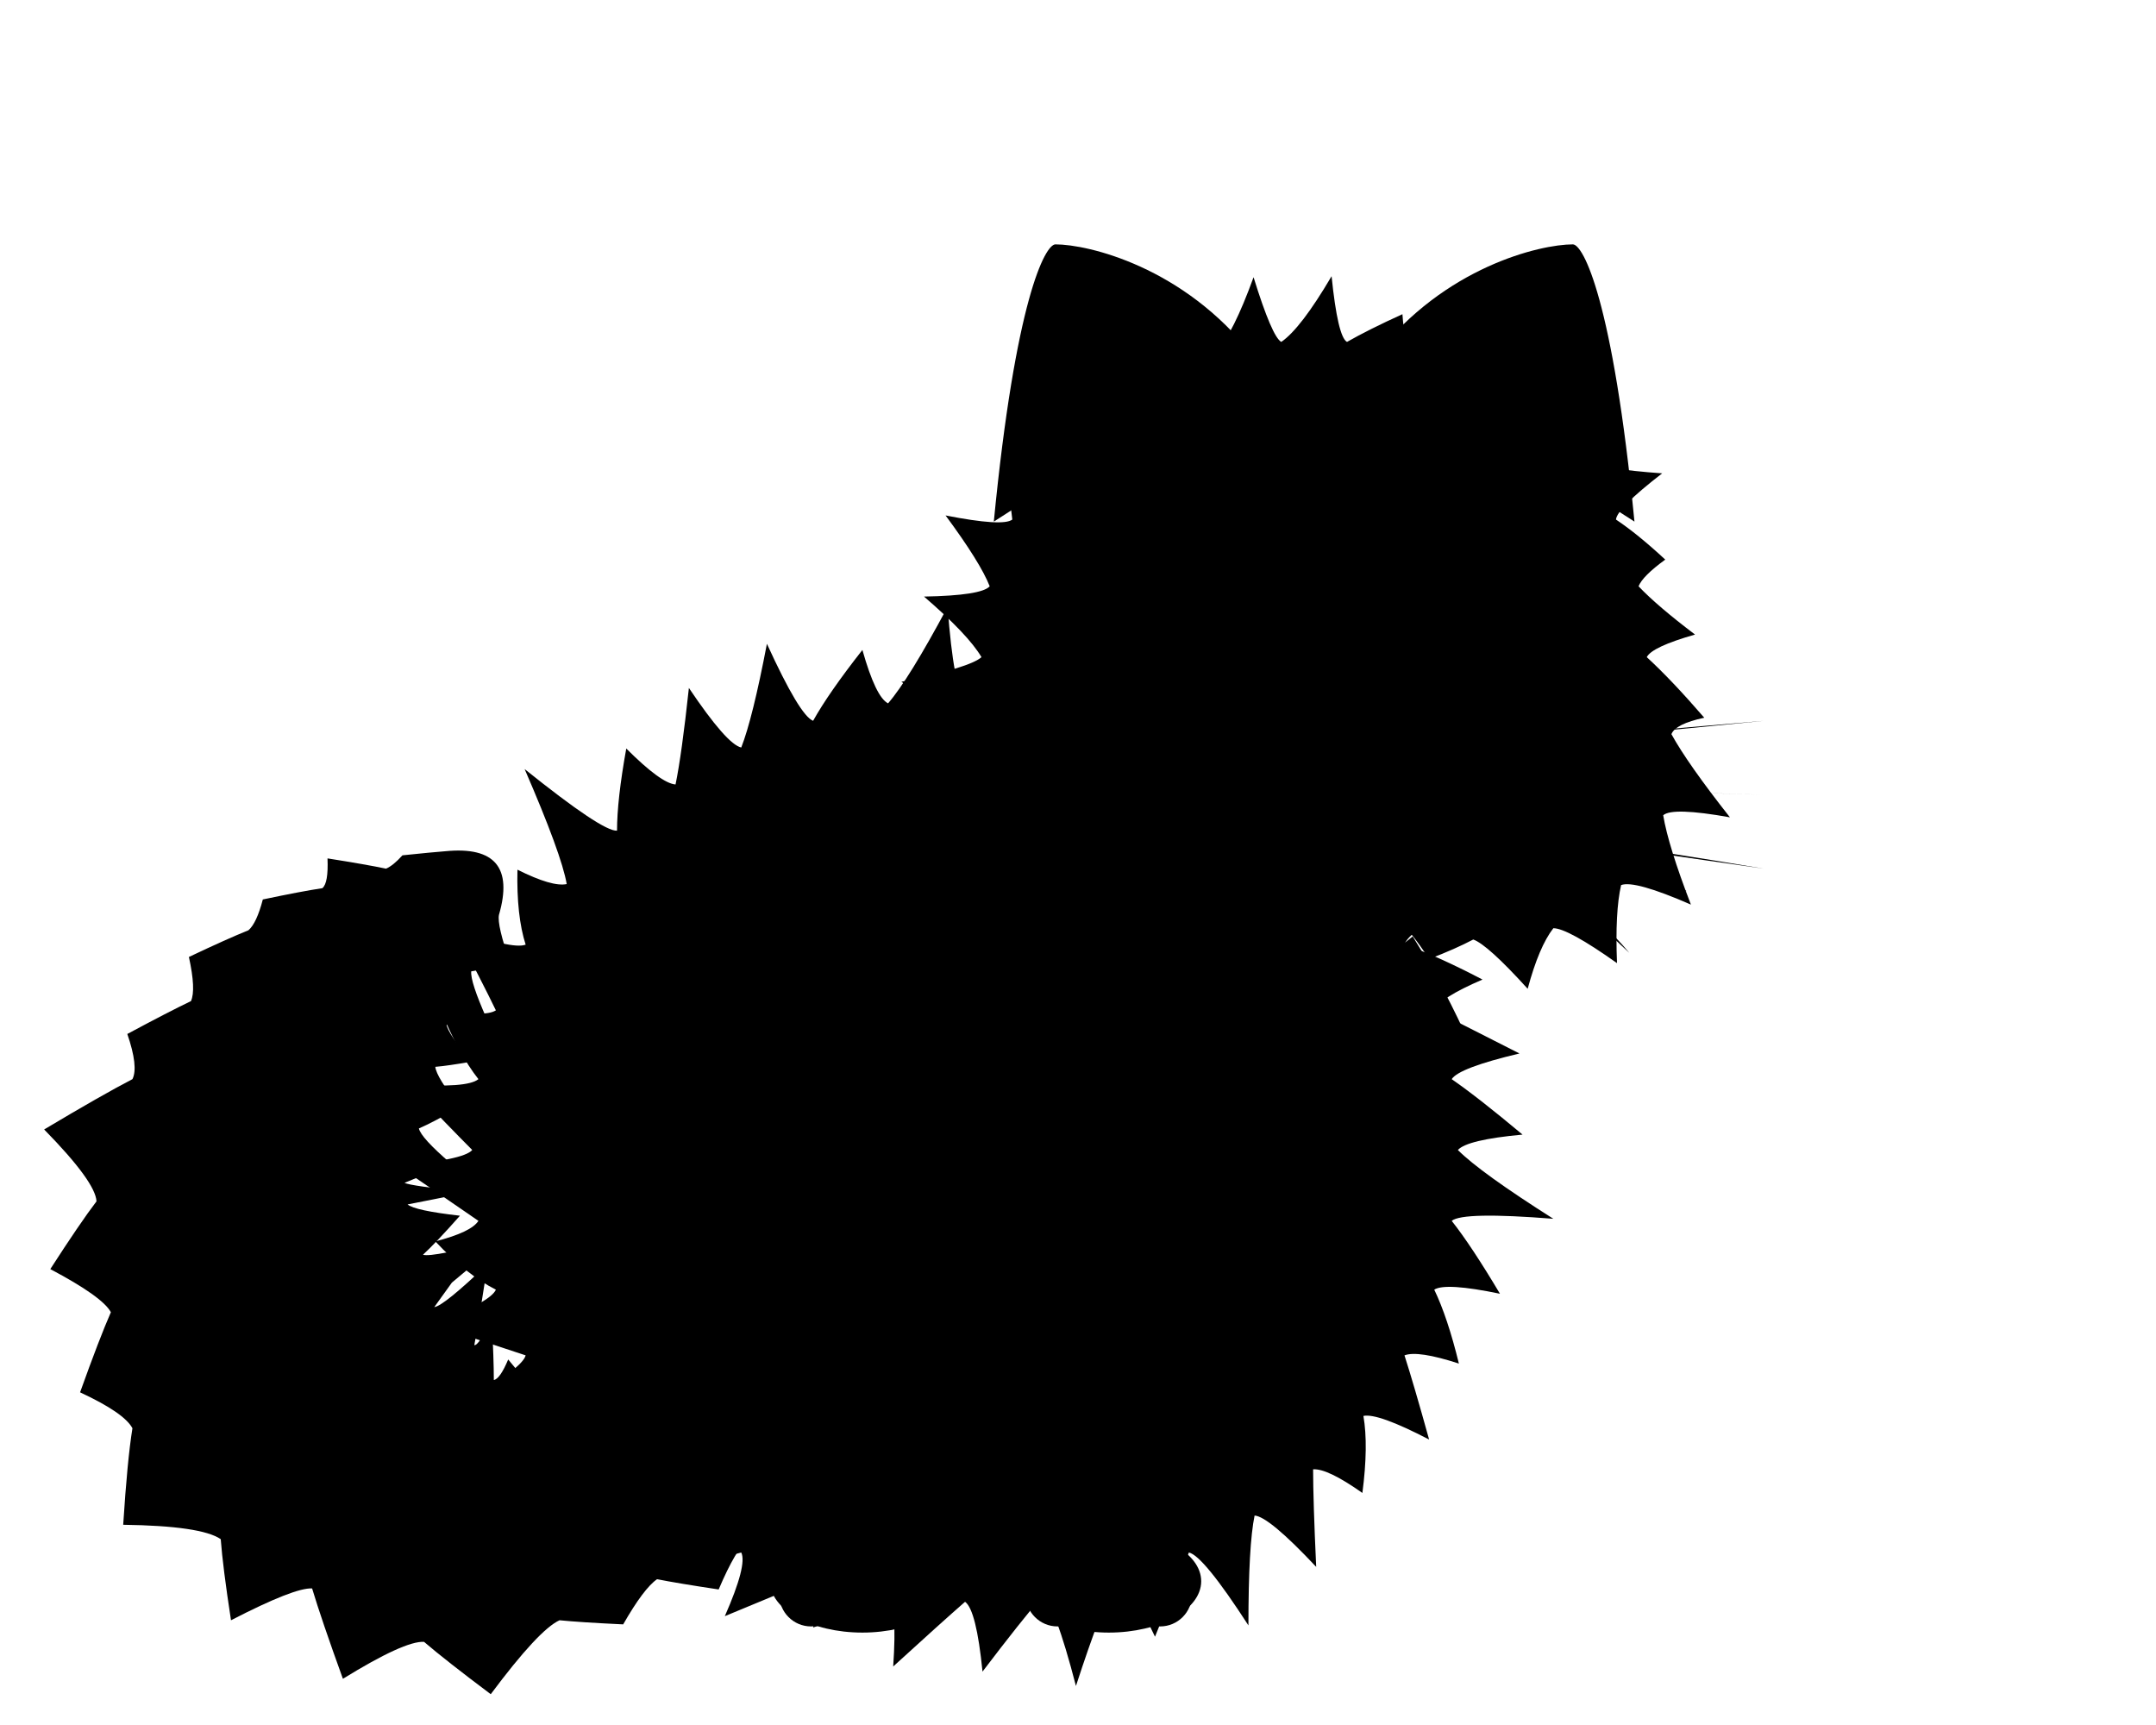
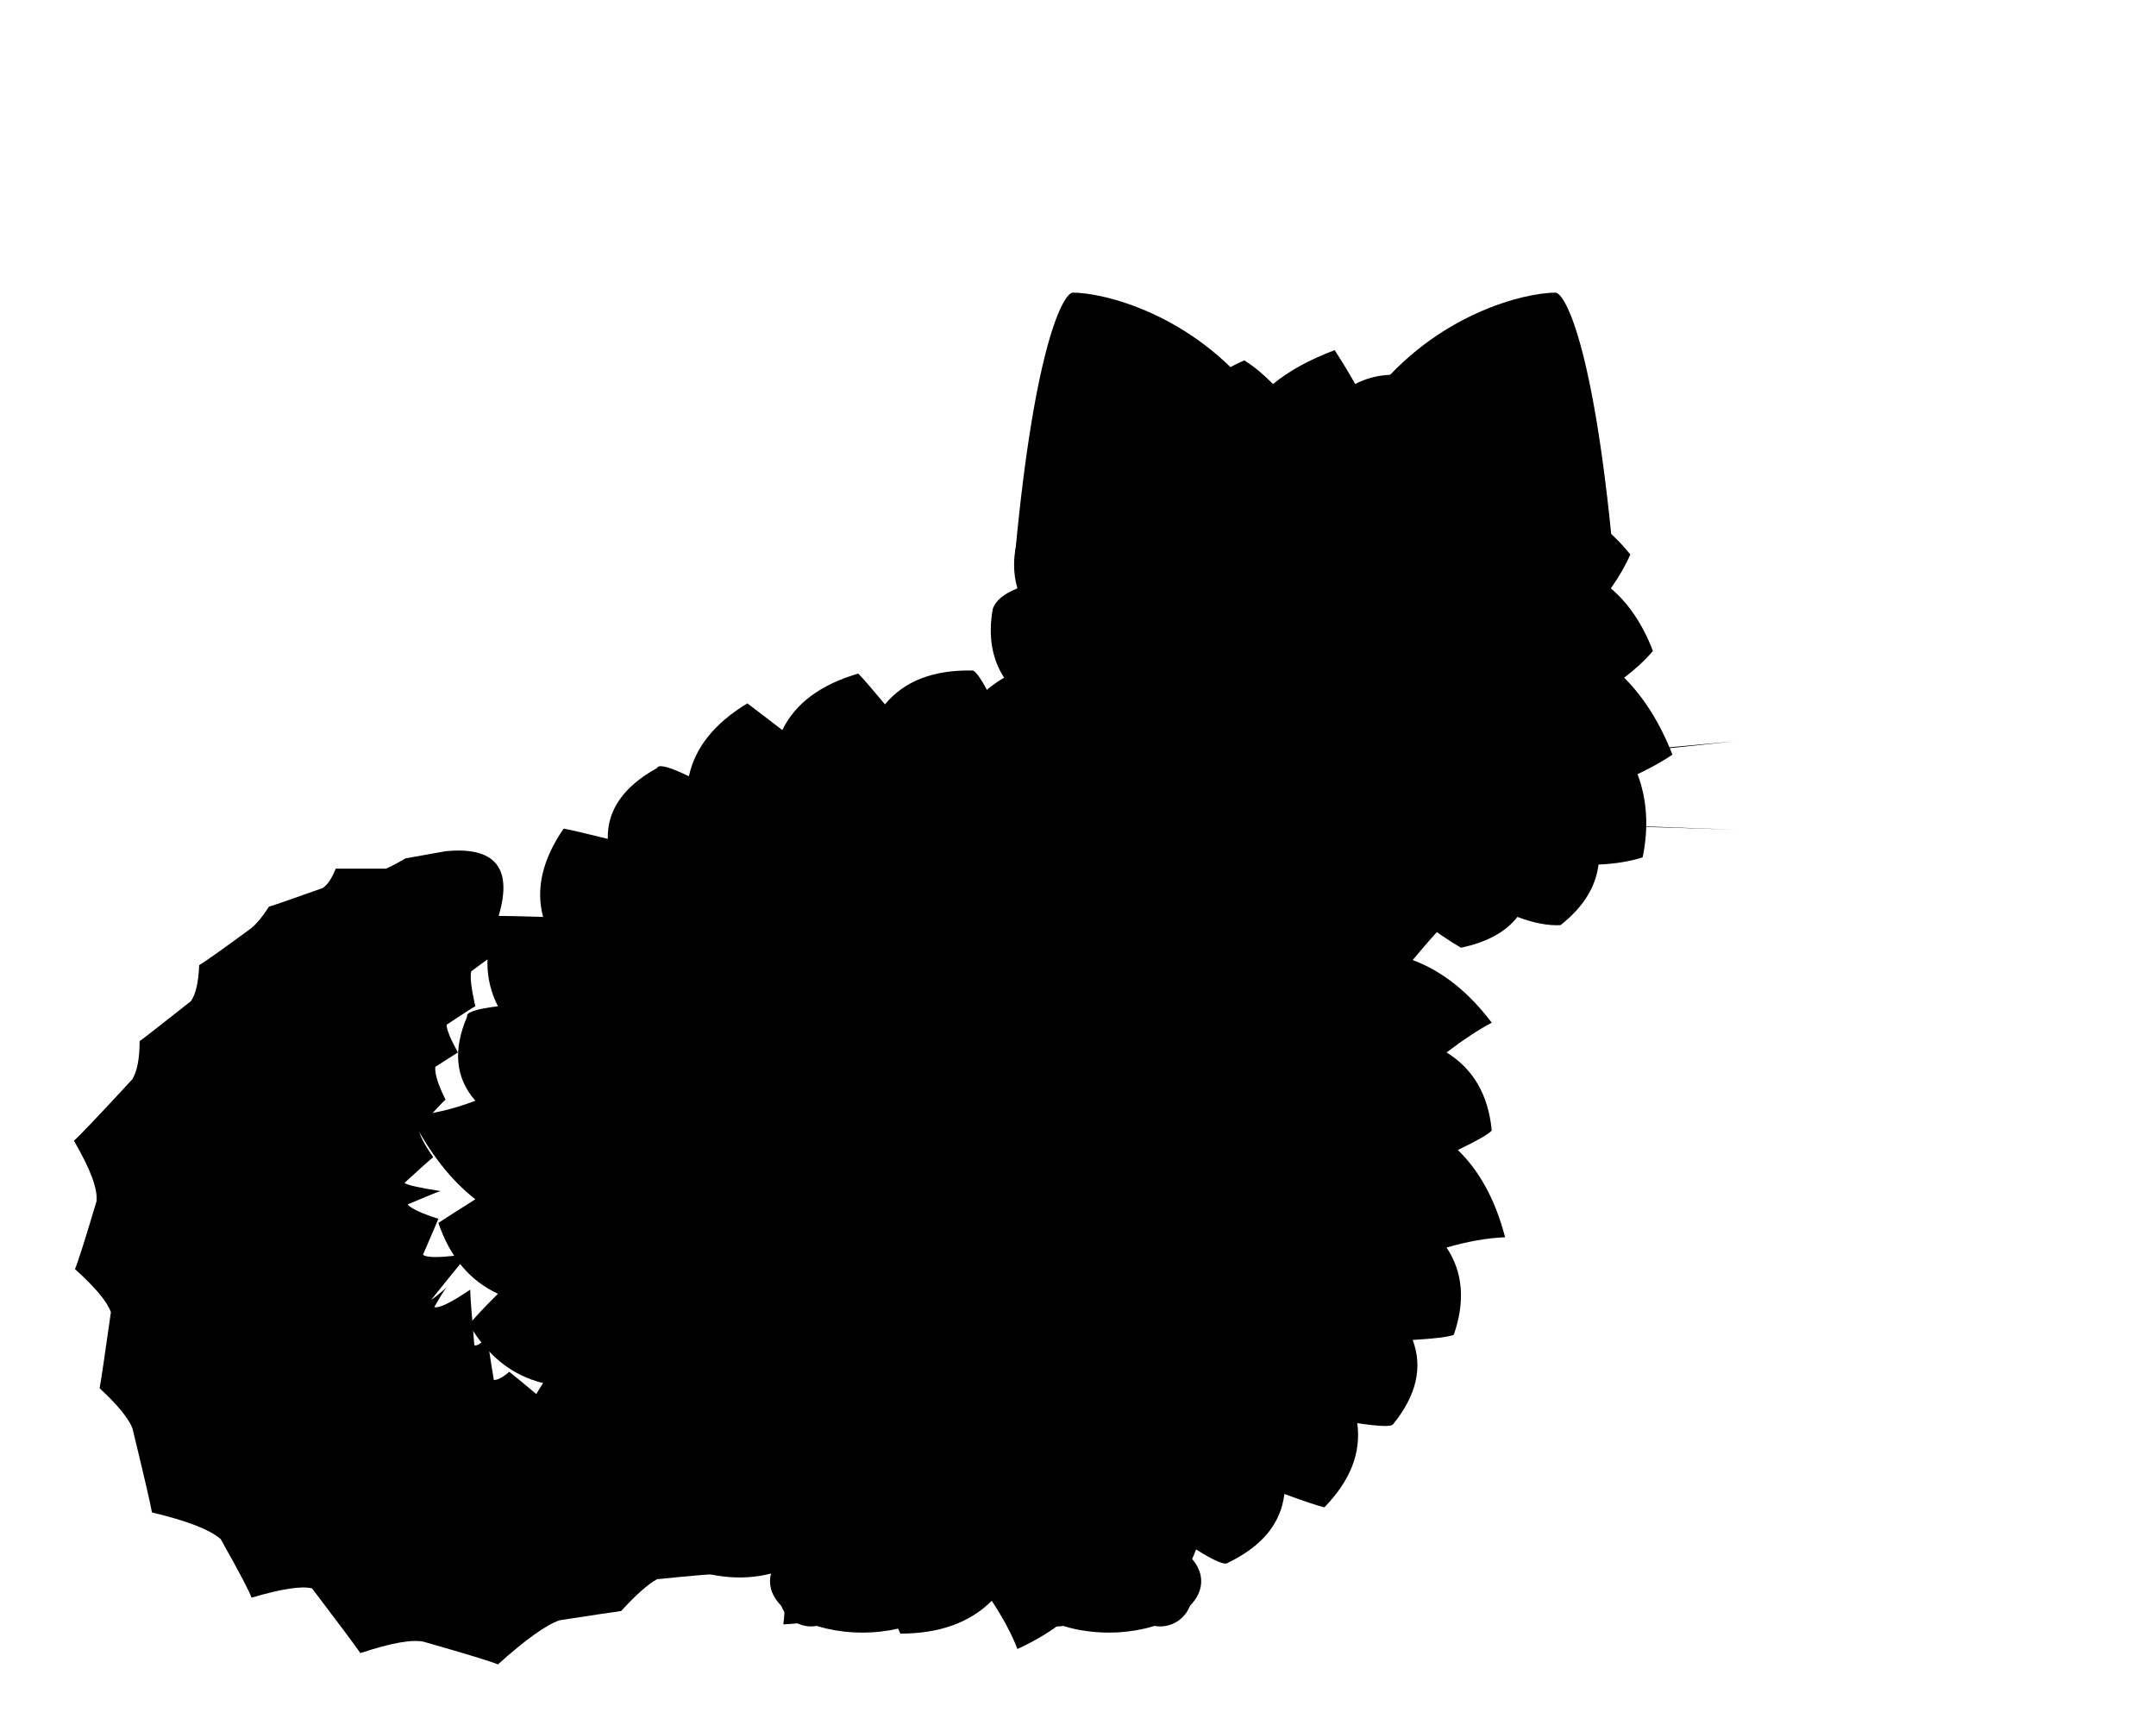
<svg xmlns="http://www.w3.org/2000/svg" class="marcy-wait" viewBox="0 0 210 168">
  <g class="m-tail">
-     <path class="m-fur-tail" d="M71.1,138.1 Q69.1,137.4 64.9,136.0 Q62.8,137.0 61.4,137.0 Q59.4,135.3 55.1,132.0 Q53.6,135.6 52.4,135.9 Q51.4,134.7 49.5,132.4 Q48.7,134.3 48.1,134.4 Q48.1,132.4 47.9,128.5 Q46.6,131.1 46.2,131.0 Q46.7,128.3 47.5,123.1 Q43.2,127.2 42.3,127.3 Q43.1,126.2 44.6,124.1 Q42.3,126.4 42.0,126.6 Q44.5,124.5 49.2,120.6 Q42.1,122.5 41.2,122.2 Q42.5,121.0 44.8,118.4 Q40.4,117.9 39.7,117.3 Q41.8,116.9 45.7,116.1 Q40.0,115.5 39.4,115.2 Q40.9,114.6 43.9,113.3 Q41.0,110.8 40.8,109.9 Q42.2,109.3 44.8,107.8 Q42.5,104.9 42.4,103.9 Q43.6,103.8 45.9,103.4 Q43.6,100.6 43.5,99.8 Q44.8,99.7 47.4,99.2 Q45.8,95.6 45.9,94.6 Q47.2,94.4 49.7,93.8 Q48.4,90.1 48.6,89.1 Q50.6,82.2 43.4,82.9 Q42.1,83.0 39.2,83.3 Q38.3,84.3 37.6,84.6 Q35.7,84.2 31.9,83.6 Q32.0,86.0 31.4,86.5 Q29.4,86.8 25.6,87.6 Q25.0,89.9 24.2,90.6 Q22.2,91.4 18.4,93.2 Q19.1,96.4 18.6,97.5 Q16.5,98.5 12.4,100.7 Q13.5,103.9 12.9,105.1 Q10.0,106.6 4.3,110.0 Q9.3,115.1 9.4,117.0 Q7.8,119.1 4.9,123.6 Q10.0,126.3 10.8,127.8 Q9.7,130.3 7.8,135.6 Q12.1,137.6 12.9,139.1 Q12.4,142.2 12.0,148.5 Q19.6,148.6 21.5,149.9 Q21.7,152.6 22.5,157.8 Q28.7,154.6 30.4,154.7 Q31.3,157.7 33.4,163.5 Q39.4,159.8 41.3,159.9 Q43.4,161.7 47.8,165.0 Q52.5,158.7 54.5,157.8 Q56.5,158.0 60.7,158.2 Q62.7,154.7 64.0,153.8 Q66.0,154.2 70.0,154.8 Q71.7,150.8 72.9,149.9 Z" />
+     <path class="m-fur-tail" d="M71.1,138.1 Q65.8,136.9 65.0,136.6 Q62.8,137.1 61.4,137.0 Q56.3,134.4 55.5,133.9 Q53.6,135.8 52.4,135.9 Q50.0,133.9 49.6,133.6 Q48.7,134.4 48.1,134.4 Q47.5,130.8 47.5,130.2 Q46.5,131.2 46.2,131.0 Q45.8,126.4 45.8,125.6 Q43.0,127.5 42.3,127.3 Q43.2,125.7 43.5,125.4 Q42.2,126.5 42.0,126.6 Q45.1,122.7 45.7,122.1 Q41.8,122.7 41.2,122.2 Q42.5,119.2 42.7,118.7 Q40.2,117.9 39.7,117.3 Q42.3,116.2 42.9,116.0 Q39.7,115.5 39.4,115.2 Q41.8,113.0 42.2,112.7 Q40.8,110.7 40.8,109.9 Q43.0,107.4 43.4,107.1 Q42.3,104.9 42.4,103.9 Q44.3,102.7 44.6,102.5 Q43.5,100.5 43.5,99.8 Q45.9,98.2 46.3,98.0 Q45.7,95.4 45.9,94.6 Q48.3,92.8 48.8,92.6 Q48.3,90.0 48.6,89.1 Q50.6,82.2 43.4,82.9 Q40.0,83.5 39.5,83.6 Q38.3,84.3 37.6,84.6 Q33.4,84.6 32.7,84.6 Q32.1,86.1 31.4,86.5 Q26.9,88.1 26.2,88.3 Q25.1,90.0 24.2,90.6 Q20.1,93.6 19.4,94.0 Q19.3,96.5 18.6,97.5 Q14.3,100.9 13.6,101.4 Q13.6,103.9 12.9,105.1 Q8.1,110.3 7.2,111.1 Q9.6,115.2 9.4,117.0 Q7.7,122.7 7.3,123.6 Q10.3,126.3 10.8,127.8 Q9.9,134.2 9.7,135.2 Q12.3,137.6 12.9,139.1 Q14.6,146.1 14.8,147.3 Q19.9,148.5 21.5,149.9 Q24.2,154.7 24.5,155.6 Q28.9,154.3 30.4,154.7 Q34.5,160.1 35.1,161.0 Q39.6,159.5 41.3,159.9 Q47.6,161.7 48.5,162.1 Q52.5,158.5 54.5,157.8 Q59.7,157.0 60.5,156.9 Q62.7,154.5 64.0,153.8 Q69.0,153.3 69.8,153.3 Q71.7,150.7 72.9,149.9 Z" />
    <path class="m-lit" d="M72.9,149.7 L70.2,150.8 L67.6,152.0 L64.9,153.1 L62.2,154.2 L59.6,155.4 L56.9,156.5 L54.3,157.6 L51.6,158.7 L46.7,160.0 L39.7,158.8 L35.7,156.7 L33.7,155.7 L31.6,154.7 L29.5,153.7 L27.4,152.7 L25.3,151.6 L23.2,150.6 L20.2,148.9 L14.4,142.8 L12.5,135.9 L12.2,133.6 L11.8,131.2 L11.5,128.8 L11.2,126.5 L10.9,124.1 L10.5,121.8 L10.2,119.4 L9.7,113.3 L12.1,106.5 L14.0,103.9 L15.4,102.2 L16.8,100.5 L18.2,98.8 L19.7,97.1 L21.1,95.3 L22.5,93.6 L24.2,91.4 L26.9,88.6 L29.7,87.2 L31.4,86.7 L33.1,86.1 L34.9,85.6 L36.6,85.1 L38.3,84.6 L40.1,84.1 L41.8,83.6 L43.5,83.1 L43.5,83.1 L41.9,83.7 L40.3,84.3 L38.4,84.7 L36.6,85.1 L35.0,85.8 L33.7,86.8 L32.4,87.8 L30.7,88.4 L27.7,89.3 L24.4,91.4 L22.6,93.7 L22.2,96.0 L22.1,98.4 L21.1,100.4 L18.8,101.6 L16.0,102.5 L14.0,103.9 L13.1,107.0 L12.9,113.6 L14.6,118.6 L14.2,121.1 L12.5,123.8 L11.3,126.5 L12.0,128.8 L14.3,130.8 L16.5,132.8 L16.9,135.1 L16.7,141.5 L20.6,148.5 L23.3,150.6 L26.1,150.5 L29.1,150.1 L31.6,150.6 L33.1,152.5 L34.2,154.9 L35.8,156.7 L39.8,158.4 L46.7,158.5 L51.3,156.6 L54.0,155.9 L56.8,155.7 L59.6,155.2 L62.2,154.2 L64.9,152.8 L67.5,151.5 L70.2,150.5 L72.9,149.7 Z" />
  </g>
-   <path class="m-fur-fill" d="M142.0,112.0 Q144.2,114.2 151.3,118.7 Q142.5,118.0 141.4,118.9 Q143.3,121.3 146.1,126.0 Q140.8,124.9 139.7,125.6 Q141.0,128.3 142.1,132.8 Q138.1,131.5 136.8,132.0 Q137.7,134.8 139.2,140.2 Q134.2,137.6 132.8,137.9 Q133.3,140.8 132.7,145.4 Q129.3,143.0 127.9,143.1 Q127.9,146.1 128.2,152.6 Q123.6,147.7 122.2,147.6 Q121.6,150.5 121.6,158.3 Q117.2,151.5 115.8,151.2 Q114.7,154.0 112.5,159.4 Q110.1,154.3 108.8,153.8 Q107.3,156.5 104.8,164.2 Q102.7,156.1 101.5,155.5 Q99.5,157.8 95.7,162.8 Q95.1,156.8 94.0,156.0 Q91.6,158.1 87.0,162.3 Q87.4,156.4 86.5,155.5 Q83.8,157.1 79.2,158.5 Q79.9,154.9 79.2,153.8 Q76.2,155.1 70.6,157.4 Q72.8,152.4 72.2,151.2 Q69.1,152.0 63.0,153.7 Q66.1,148.8 65.8,147.6 Q62.6,148.0 53.5,151.4 Q60.2,144.4 60.1,143.1 Q56.8,143.0 52.5,141.4 Q55.1,139.1 55.2,137.9 Q52.0,137.3 45.6,136.3 Q50.9,133.2 51.2,132.0 Q48.2,131.0 42.1,129.0 Q47.8,126.8 48.3,125.6 Q45.5,124.2 42.4,120.9 Q45.9,120.0 46.6,118.9 Q44.0,117.1 38.7,113.5 Q45.1,113.0 46.0,112.0 Q43.8,109.8 39.8,105.6 Q45.5,106.0 46.6,105.1 Q44.7,102.7 42.9,98.3 Q47.2,99.1 48.3,98.4 Q47.0,95.7 44.2,90.4 Q49.9,92.5 51.2,92.0 Q50.3,89.2 50.4,84.7 Q53.8,86.4 55.2,86.1 Q54.7,83.2 51.1,74.9 Q58.7,81.0 60.1,80.9 Q60.1,77.9 61.0,72.9 Q64.4,76.3 65.8,76.4 Q66.4,73.5 67.1,67.0 Q70.8,72.5 72.2,72.8 Q73.3,70.0 74.7,62.7 Q77.9,69.7 79.2,70.2 Q80.7,67.5 84.0,63.3 Q85.3,67.9 86.5,68.5 Q88.5,66.2 92.3,59.1 Q92.9,67.2 94.0,68.0 Q96.4,65.9 101.2,60.3 Q100.6,67.6 101.5,68.5 Q104.2,66.9 109.6,63.2 Q108.1,69.1 108.8,70.2 Q111.8,68.9 118.3,64.8 Q115.2,71.6 115.8,72.8 Q118.9,72.0 124.8,70.6 Q121.9,75.2 122.2,76.4 Q125.4,76.0 132.4,74.6 Q127.8,79.6 127.9,80.9 Q131.2,81.0 135.3,82.7 Q132.9,84.9 132.8,86.1 Q136.0,86.7 142.5,87.7 Q137.1,90.8 136.8,92.0 Q139.8,93.0 144.4,95.4 Q140.2,97.2 139.7,98.4 Q142.5,99.8 148.0,102.6 Q142.1,104.0 141.4,105.1 Q144.0,106.9 148.3,110.5 Q142.9,111.0 142.0,112.0 Z" />
+   <path class="m-fur-fill" d="M142.0,112.0 Q145.2,115.1 146.6,120.5 Q144.0,120.6 140.9,121.5 Q143.3,125.1 141.6,130.0 Q140.9,130.3 137.6,130.5 Q139.1,134.5 135.7,138.7 Q135.5,139.1 132.2,138.6 Q132.8,142.9 129.0,146.8 Q128.1,146.6 125.1,145.5 Q124.6,149.8 119.6,152.2 Q119.2,152.6 116.5,150.9 Q115.1,154.9 110.1,157.7 Q109.1,156.6 106.8,154.4 Q104.5,158.1 99.1,160.6 Q98.3,158.5 96.6,155.9 Q93.4,159.1 87.7,159.1 Q87.3,158.3 86.2,155.4 Q82.4,157.9 76.3,158.2 Q76.6,155.9 76.2,152.9 Q71.9,154.5 66.6,152.6 Q66.7,151.4 67.1,148.4 Q62.5,149.2 57.8,146.2 Q58.1,145.1 59.2,142.3 Q54.5,142.1 51.7,137.6 Q51.2,137.3 52.9,134.7 Q48.4,133.6 45.7,129.0 Q46.3,128.2 48.5,126.0 Q44.4,124.1 42.7,119.1 Q43.6,118.5 46.3,116.8 Q42.7,114.0 40.0,108.7 Q43.2,108.4 46.3,107.2 Q43.4,103.9 45.5,99.0 Q45.3,98.4 48.5,98.0 Q46.5,94.1 48.4,89.2 Q49.6,89.2 52.9,89.3 Q51.8,85.2 54.9,80.7 Q56.0,80.9 59.2,81.7 Q59.1,77.5 64.0,74.8 Q64.2,74.2 67.1,75.6 Q68.0,71.4 72.8,68.5 Q73.7,69.2 76.2,71.1 Q78.1,67.2 83.6,65.6 Q84.2,66.2 86.2,68.6 Q89.0,65.2 94.7,65.3 Q95.2,65.3 96.6,68.1 Q100.1,65.3 105.8,65.7 Q106.1,66.7 106.8,69.6 Q110.9,67.6 115.9,70.1 Q116.5,70.1 116.5,73.1 Q120.9,71.9 127.3,73.0 Q125.8,75.5 125.1,78.5 Q129.7,78.2 133.5,82.0 Q133.6,82.6 132.2,85.4 Q136.8,86.0 140.6,90.1 Q139.6,91.1 137.6,93.5 Q141.9,95.1 145.3,99.6 Q143.4,100.6 140.9,102.5 Q144.8,104.9 145.3,110.1 Q144.9,110.6 142.0,112.0 Z" />
  <path class="m-lit" d="M46.2,112.0 L46.3,110.5 L46.3,109.1 L46.5,107.6 L46.7,106.2 L46.9,104.7 L47.2,103.3 L47.5,101.9 L47.9,100.4 L48.4,99.0 L48.9,97.7 L49.4,96.3 L50.0,94.9 L50.7,93.6 L51.4,92.3 L52.1,91.0 L52.9,89.7 L53.7,88.5 L54.6,87.2 L55.5,86.1 L56.5,84.9 L57.5,83.8 L58.5,82.7 L59.6,81.6 L60.8,80.6 L61.9,79.6 L63.1,78.6 L64.4,77.7 L65.6,76.8 L66.9,75.9 L68.3,75.1 L69.6,74.4 L71.0,73.6 L72.4,73.0 L73.8,72.3 L75.3,71.7 L76.8,71.2 L78.3,70.7 L79.8,70.2 L81.3,69.8 L82.9,69.4 L84.4,69.1 L86.0,68.8 L87.5,68.6 L89.1,68.4 L90.7,68.3 L92.3,68.2 L93.9,68.2 L95.5,68.2 L97.1,68.3 L98.7,68.4 L100.3,68.6 L101.8,68.8 L103.4,69.1 L105.0,69.4 L106.5,69.7 L108.0,70.2 L109.6,70.6 L111.1,71.1 L112.5,71.7 L114.0,72.2 L115.4,72.9 L116.8,73.6 L118.2,74.3 L119.6,75.0 L119.7,74.8 L118.2,74.4 L116.7,73.8 L115.3,73.2 L113.9,72.5 L112.5,71.7 L111.1,71.1 L109.6,70.5 L108.1,70.1 L106.5,69.9 L104.8,70.0 L103.2,70.2 L101.6,70.4 L100.0,70.5 L98.5,70.3 L97.0,69.9 L95.5,69.3 L93.9,68.7 L92.3,68.4 L90.8,68.8 L89.3,69.8 L88.0,71.5 L86.8,73.4 L85.7,75.0 L84.6,76.0 L83.2,76.0 L81.4,75.1 L79.5,73.8 L77.4,72.7 L75.6,72.4 L74.4,73.3 L73.8,75.4 L73.8,78.3 L74.0,81.1 L73.9,83.3 L73.2,84.3 L71.5,84.1 L69.0,83.1 L66.1,81.8 L63.4,81.0 L61.4,81.2 L60.5,82.3 L60.5,84.3 L61.1,86.6 L61.8,88.7 L61.8,90.3 L61.0,91.2 L59.2,91.7 L56.8,91.9 L54.4,92.1 L52.3,92.7 L51.0,93.7 L50.3,95.0 L50.2,96.6 L50.3,98.1 L50.3,99.6 L50.0,101.0 L49.4,102.3 L48.5,103.5 L47.7,104.8 L46.9,106.2 L46.4,107.6 L46.2,109.1 L46.1,110.5 L46.0,112.0 Z" />
  <g class="m-leg">
    <ellipse class="m-fur-fill" cx="84.0" cy="154.0" rx="9.0" ry="5.0" />
    <circle class="m-fur-fill" cx="79.0" cy="155.3" r="3.1" />
    <circle class="m-fur-fill" cx="84.0" cy="155.7" r="3.1" />
    <circle class="m-fur-fill" cx="89.0" cy="155.3" r="3.1" />
    <path class="m-toe" d="M81.5,154.6 L81.5,158.6" />
    <path class="m-toe" d="M86.5,154.6 L86.5,158.6" />
  </g>
  <g class="m-leg">
    <ellipse class="m-fur-fill" cx="108.0" cy="154.0" rx="9.0" ry="5.0" />
    <circle class="m-fur-fill" cx="103.0" cy="155.3" r="3.1" />
    <circle class="m-fur-fill" cx="108.0" cy="155.7" r="3.1" />
    <circle class="m-fur-fill" cx="113.0" cy="155.3" r="3.1" />
    <path class="m-toe" d="M105.5,154.6 L105.5,158.6" />
    <path class="m-toe" d="M110.5,154.6 L110.5,158.6" />
  </g>
-   <path class="m-fur-fill" d="M96.8,50.8 C98.9,29.2 101.8,23.8 102.8,23.8 C106.0,23.8 115.3,26.0 122.0,34.6 Z" />
-   <path class="m-fur-fill" d="M134.0,34.6 C140.7,26.0 150.0,23.8 153.2,23.8 C154.2,23.8 157.1,29.2 159.2,50.8 Z" />
-   <path class="m-tuft" d="M101.0,48.4 C102.0,35.0 103.5,31.6 104.0,31.6 C106.3,31.6 113.0,32.7 117.8,37.0 Z" />
-   <path class="m-tuft" d="M138.2,37.0 C143.0,32.7 149.7,31.6 152.0,31.6 C152.5,31.6 153.9,35.0 155.0,48.4 Z" />
-   <path class="m-fuzz" d="M107.1,37.4 Q103.8,37.5 100.5,38.2 Q103.7,39.5 106.9,40.2 Z M107.6,37.5 Q104.3,36.4 100.7,35.7 Q103.4,38.1 106.4,40.1 Z M108.0,37.8 Q105.2,35.4 102.0,33.4 Q103.8,36.8 106.0,39.8 Z M108.3,38.3 Q106.2,34.2 103.6,30.3 Q104.4,34.9 105.7,39.3 Z" />
-   <path class="m-fuzz" d="M150.3,39.2 Q151.2,35.2 151.6,31.0 Q149.4,34.6 147.7,38.4 Z M150.1,39.7 Q152.8,35.7 155.0,31.4 Q151.3,34.5 147.9,37.9 Z M149.7,40.0 Q152.3,38.1 154.6,35.6 Q151.3,36.4 148.3,37.6 Z M149.2,40.2 Q152.7,39.2 156.0,37.7 Q152.4,37.3 148.8,37.4 Z" />
-   <path class="m-fur-fill" d="M160.4,64.0 Q162.8,66.2 166.0,69.9 Q163.2,70.5 162.8,71.5 Q164.4,74.4 168.5,79.6 Q162.9,78.6 162.0,79.4 Q162.5,82.4 164.7,88.1 Q159.2,85.7 157.9,86.2 Q157.3,88.8 157.5,93.8 Q152.7,90.4 151.3,90.4 Q149.9,92.2 148.8,96.3 Q144.9,92.0 143.5,91.5 Q141.8,92.4 139.2,93.4 Q137.3,90.5 136.2,89.7 Q134.5,89.8 132.5,92.0 Q131.0,87.0 130.3,86.0 Q128.9,85.6 126.9,88.6 Q126.4,85.8 125.7,86.0 Q124.0,88.2 120.9,91.7 Q120.6,89.7 119.8,89.7 Q117.3,91.6 112.2,96.0 Q113.3,91.8 112.5,91.5 Q109.3,92.7 104.9,93.4 Q105.4,91.2 104.7,90.4 Q101.4,90.5 95.7,90.9 Q98.4,87.3 98.1,86.2 Q95.2,85.2 88.5,84.8 Q93.8,80.8 94.0,79.4 Q91.9,77.7 86.5,75.6 Q92.5,72.8 93.2,71.5 Q92.1,69.4 87.8,66.4 Q94.5,65.0 95.6,64.0 Q94.3,61.8 90.0,58.1 Q95.6,58.0 96.4,57.1 Q95.5,54.8 92.1,50.2 Q97.7,51.3 98.6,50.6 Q98.3,48.2 97.9,44.3 Q101.1,45.3 102.2,44.8 Q102.4,42.4 102.2,38.0 Q105.8,40.2 106.9,40.0 Q107.6,37.7 107.4,31.9 Q111.3,36.4 112.4,36.4 Q113.6,34.4 115.6,31.4 Q117.4,33.9 118.5,34.2 Q120.1,32.5 122.1,27.0 Q123.9,32.8 124.8,33.3 Q126.7,32.0 129.7,26.9 Q130.3,32.8 131.2,33.3 Q133.3,32.1 136.6,30.6 Q136.8,33.5 137.5,34.2 Q139.9,33.4 144.1,31.3 Q143.0,35.6 143.6,36.4 Q146.1,36.2 150.5,35.4 Q148.8,39.0 149.1,40.0 Q151.6,40.4 157.5,39.4 Q153.7,43.8 153.8,44.8 Q156.2,45.7 161.9,46.1 Q157.5,49.5 157.4,50.6 Q159.5,52.0 162.2,54.5 Q160.0,56.1 159.6,57.1 Q161.4,59.0 165.1,61.8 Q160.9,63.0 160.4,64.0 Z" />
-   <g class="m-guard">
-     <path d="M157.8,82.7 Q160.5,85.7 164.3,86.8" stroke-width="0.64" />
-     <path d="M152.9,87.4 Q156.1,89.7 158.7,92.8" stroke-width="0.99" />
-     <path d="M145.1,89.8 Q146.2,92.8 148.5,95.0" stroke-width="0.70" />
-     <path d="M134.1,87.3 Q134.8,89.2 135.1,91.2" stroke-width="0.92" />
-     <path d="M129.2,83.9 Q128.9,85.9 129.4,87.9" stroke-width="0.73" />
-     <path d="M126.6,84.0 Q126.0,86.3 126.3,88.7" stroke-width="0.82" />
-     <path d="M117.3,89.2 Q116.6,91.3 115.6,93.3" stroke-width="0.85" />
-     <path d="M114.2,89.7 Q112.2,91.9 111.5,94.7" stroke-width="0.73" />
-     <path d="M105.2,88.4 Q101.9,91.3 99.2,94.8" stroke-width="0.96" />
-     <path d="M99.3,84.1 Q96.2,85.9 93.5,88.2" stroke-width="1.01" />
-   </g>
-   <path class="m-eye" d="M124.4,63.1 C120.1,53.7 108.3,51.0 105.2,58.9 C108.5,67.1 120.0,70.1 124.4,63.1 Z" />
-   <ellipse class="m-pupil" cx="114.8" cy="61.5" rx="2.6" ry="5.4" />
-   <circle class="m-glint" cx="117.7" cy="58.1" r="1.4" />
-   <path class="m-eye" d="M131.6,63.1 C135.9,53.7 147.7,51.0 150.8,58.9 C147.5,67.1 136.0,70.1 131.6,63.1 Z" />
-   <ellipse class="m-pupil" cx="141.2" cy="61.5" rx="2.6" ry="5.4" />
-   <circle class="m-glint" cx="138.3" cy="58.1" r="1.4" />
-   <ellipse class="m-muzzle" cx="122.9" cy="76.0" rx="6.0" ry="4.7" />
-   <ellipse class="m-muzzle" cx="133.1" cy="76.0" rx="6.0" ry="4.7" />
-   <path class="m-nose" d="M124.6,73.0 q3.4,-1.8 6.8,0 q-3.4,4.0 -6.8,0 Z" />
-   <path class="m-mouth" d="M128.0,75.8 c-2.3,2.8 -5.4,2.6 -6.6,-.4 M128.0,75.8 c2.3,2.8 5.4,2.6 6.6,-.4" />
-   <path class="m-blaze-under" d="M110.0,94.1 Q114.4,98.5 119.5,102.2 Q116.9,96.4 113.6,91.2 Z M109.6,93.2 Q111.6,98.8 114.5,104.3 Q114.7,98.1 114.0,92.1 Z M109.6,92.1 Q108.9,98.2 109.1,104.4 Q112.0,98.9 114.0,93.2 Z M110.0,91.2 Q105.9,97.4 102.5,104.2 Q108.4,99.5 113.6,94.1 Z M116.0,94.5 Q120.7,99.3 126.2,103.5 Q123.2,97.3 119.6,91.6 Z M115.6,93.5 Q118.0,101.1 121.3,108.4 Q121.1,100.4 120.0,92.5 Z M115.6,92.5 Q114.0,102.5 113.3,112.7 Q117.1,103.2 120.0,93.5 Z M116.0,91.6 Q112.3,97.3 109.3,103.6 Q114.8,99.3 119.6,94.5 Z M122.0,94.8 Q129.4,103.0 137.5,110.5 Q131.9,101.0 125.6,92.0 Z M121.6,93.9 Q124.7,104.5 128.7,114.9 Q127.8,103.8 126.0,92.9 Z M121.6,92.9 Q120.1,102.2 119.6,111.7 Q123.3,102.9 126.0,93.9 Z M122.0,92.0 Q114.8,102.1 108.2,112.9 Q117.3,104.1 125.6,94.8 Z M128.0,94.5 Q134.5,101.5 141.7,107.9 Q137.0,99.5 131.6,91.6 Z M127.6,93.5 Q130.5,103.2 134.3,112.7 Q133.6,102.5 132.0,92.5 Z M127.6,92.5 Q126.7,99.4 126.7,106.5 Q129.8,100.1 132.0,93.5 Z M128.0,91.6 Q122.8,99.2 118.3,107.4 Q125.3,101.2 131.6,94.5 Z M134.0,94.1 Q138.3,98.3 143.3,102.0 Q140.8,96.3 137.6,91.2 Z M133.6,93.2 Q135.7,99.6 138.8,105.9 Q138.9,98.9 138.0,92.1 Z M133.6,92.1 Q132.4,100.4 132.1,109.0 Q135.5,101.2 138.0,93.2 Z M134.0,91.2 Q131.0,96.1 128.7,101.5 Q133.5,98.1 137.6,94.1 Z" />
-   <path class="m-blaze-mid" d="M113.9,93.6 Q117.0,97.4 120.7,100.9 Q119.1,96.1 116.9,91.7 Z M113.6,93.0 Q115.4,99.1 117.8,105.0 Q117.8,98.6 117.2,92.3 Z M113.6,92.3 Q113.0,98.6 113.0,104.9 Q115.4,99.0 117.2,93.0 Z M113.9,91.7 Q111.7,96.1 110.0,100.9 Q113.8,97.5 116.9,93.6 Z M119.5,94.1 Q124.4,100.7 129.9,106.9 Q126.5,99.4 122.5,92.2 Z M119.2,93.5 Q121.0,99.6 123.4,105.6 Q123.4,99.1 122.8,92.8 Z M119.2,92.8 Q118.4,100.0 118.3,107.3 Q120.9,100.5 122.8,93.5 Z M119.5,92.2 Q115.8,98.8 112.8,105.9 Q117.9,100.2 122.5,94.1 Z M125.1,94.1 Q129.9,100.5 135.3,106.5 Q132.0,99.2 128.1,92.2 Z M124.8,93.5 Q126.4,98.6 128.6,103.5 Q128.8,98.1 128.4,92.8 Z M124.8,92.8 Q123.9,100.5 123.7,108.3 Q126.4,100.9 128.4,93.5 Z M125.1,92.2 Q122.4,97.3 120.4,102.8 Q124.5,98.7 128.1,94.1 Z M130.7,93.6 Q134.1,97.9 138.1,101.7 Q136.2,96.5 133.7,91.7 Z M130.4,93.0 Q132.2,99.4 134.7,105.7 Q134.7,98.9 134.0,92.3 Z M130.4,92.3 Q129.9,98.0 130.0,103.9 Q132.3,98.5 134.0,93.0 Z M130.7,91.7 Q128.5,96.0 127.0,100.7 Q130.6,97.4 133.7,93.6 Z" />
-   <path class="m-blaze" d="M117.5,93.3 Q120.0,97.4 123.1,101.2 Q121.8,96.5 119.9,92.0 Z M117.3,92.9 Q118.4,97.0 120.0,101.1 Q120.3,96.7 120.1,92.4 Z M117.3,92.4 Q117.1,96.5 117.4,100.7 Q119.0,96.8 120.1,92.9 Z M117.5,92.0 Q116.2,95.3 115.5,98.9 Q118.0,96.2 119.9,93.3 Z M122.6,94.0 Q126.1,99.9 130.0,105.6 Q127.8,99.0 125.0,92.8 Z M122.4,93.6 Q123.9,100.1 125.9,106.4 Q125.8,99.8 125.2,93.2 Z M122.4,93.2 Q122.0,98.7 122.1,104.3 Q123.9,99.0 125.2,93.6 Z M122.6,92.8 Q120.2,98.3 118.3,104.2 Q121.9,99.2 125.0,94.0 Z M127.7,93.3 Q129.7,96.4 132.3,99.3 Q131.5,95.5 130.1,92.0 Z M127.5,92.9 Q128.7,97.5 130.4,102.1 Q130.6,97.2 130.3,92.4 Z M127.5,92.4 Q127.5,95.4 128.0,98.4 Q129.4,95.7 130.3,92.9 Z M127.7,92.0 Q126.3,95.5 125.5,99.2 Q128.1,96.4 130.1,93.3 Z" />
+   <path class="m-fur-fill" d="M98.9,53.7 C100.8,33.5 103.6,28.5 104.5,28.5 C107.4,28.5 116.1,30.5 122.4,38.6 Z" />
+   <path class="m-fur-fill" d="M133.6,38.6 C139.9,30.5 148.6,28.5 151.5,28.5 C152.4,28.5 155.2,33.5 157.1,53.7 Z" />
+   <path class="m-tuft" d="M102.8,51.4 C103.8,38.9 105.1,35.8 105.6,35.8 C107.7,35.8 114.0,36.8 118.5,40.8 Z" />
+   <path class="m-tuft" d="M137.5,40.8 C142.0,36.8 148.3,35.8 150.4,35.8 C150.9,35.8 152.2,38.9 153.2,51.4 Z" />
+   <path class="m-fur-fill" d="M158.2,66.0 Q161.1,68.9 162.9,73.5 Q161.4,74.5 159.5,75.4 Q160.9,79.1 160.0,83.5 Q158.1,84.1 155.7,84.2 Q155.3,87.5 152.0,90.1 Q150.2,90.2 147.8,89.3 Q146.1,91.5 142.3,92.3 Q140.6,91.3 138.6,89.8 Q136.6,90.6 133.1,89.3 Q132.1,88.4 130.9,86.7 Q129.2,86.6 126.7,87.2 Q125.9,87.2 125.1,86.7 Q122.7,89.2 119.3,90.2 Q118.0,90.8 117.4,89.8 Q113.8,91.6 109.4,91.7 Q108.4,91.0 108.2,89.3 Q104.1,89.7 100.6,87.2 Q99.7,86.2 100.3,84.2 Q96.7,82.8 94.8,78.9 Q94.9,77.4 96.5,75.4 Q94.3,73.0 94.9,68.7 Q95.6,67.3 97.8,66.0 Q96.0,63.2 96.7,59.3 Q97.1,58.1 99.1,57.3 Q98.2,54.2 99.8,50.6 Q100.8,49.7 102.9,49.5 Q102.9,46.3 105.4,43.2 Q106.7,42.8 108.7,43.3 Q109.7,40.3 112.4,37.3 Q114.2,38.1 116.0,39.2 Q117.7,36.6 121.2,35.1 Q122.5,35.9 124.0,37.4 Q126.3,35.5 130.0,34.1 Q131.1,35.8 132.0,37.4 Q134.9,35.9 138.4,36.9 Q139.5,37.3 140.0,39.2 Q143.2,38.5 146.6,40.3 Q147.4,41.3 147.3,43.3 Q150.6,43.6 153.1,46.6 Q153.8,47.6 153.1,49.5 Q156.2,50.8 158.8,54.0 Q158.1,55.6 156.9,57.3 Q159.5,59.5 161.0,63.4 Q159.9,64.7 158.2,66.0 Z" />
+   <path class="m-eye" d="M126.3,64.6 C121.3,50.4 107.5,52.5 103.9,64.6 C107.7,77.0 121.2,75.3 126.3,64.6 Z" />
+   <ellipse class="m-pupil" cx="115.1" cy="65.0" rx="4.5" ry="8.7" />
+   <circle class="m-glint" cx="118.9" cy="60.8" r="2.2" />
+   <path class="m-eye" d="M129.7,64.6 C134.7,50.4 148.5,52.5 152.1,64.6 C148.3,77.0 134.8,75.3 129.7,64.6 Z" />
+   <ellipse class="m-pupil" cx="140.9" cy="65.0" rx="4.5" ry="8.7" />
+   <circle class="m-glint" cx="137.1" cy="60.8" r="2.2" />
+   <path class="m-nose" d="M125.0,75.0 q3.0,-1.6 6.0,0 q-3.0,3.5 -6.0,0 Z" />
+   <path class="m-mouth" d="M128.0,77.6 c-2.1,2.6 -5.0,2.4 -6.1,-.4 M128.0,77.6 c2.1,2.6 5.0,2.4 6.1,-.4" />
+   <path class="m-blaze-under" d="M137.5,101.0 Q138.2,103.2 137.8,106.8 Q137.3,107.0 136.2,107.6 Q136.1,109.9 134.4,113.0 Q133.8,112.8 132.7,112.8 Q131.7,114.8 128.9,116.3 Q128.5,116.3 127.5,115.7 Q125.9,117.0 122.7,117.8 Q122.4,116.8 121.8,115.7 Q119.8,116.1 116.8,114.9 Q116.8,114.1 116.6,112.8 Q114.7,112.1 112.9,109.3 Q112.8,108.8 113.0,107.6 Q111.6,106.0 110.5,102.5 Q111.0,102.0 111.8,101.0 Q111.0,98.8 112.0,95.4 Q112.0,95.0 113.0,94.4 Q113.2,92.1 115.0,89.2 Q115.5,89.2 116.6,89.2 Q117.6,87.2 120.2,85.1 Q120.8,85.7 121.8,86.3 Q123.4,85.0 126.6,84.4 Q126.8,85.2 127.5,86.3 Q129.5,85.9 132.6,86.9 Q132.4,87.9 132.7,89.2 Q134.6,89.9 136.9,92.4 Q136.5,93.2 136.2,94.4 Q137.7,96.0 138.8,99.5 Q138.2,100.0 137.5,101.0 Z" />
+   <path class="m-blaze" d="M133.3,102.1 Q133.8,103.9 133.2,106.9 Q133.0,107.1 132.3,107.6 Q132.1,109.5 130.7,111.8 Q130.4,111.9 129.6,111.8 Q128.7,113.4 126.7,114.9 Q126.4,114.3 125.7,113.8 Q124.4,114.6 122.2,114.2 Q122.0,114.0 121.6,113.1 Q120.1,113.1 118.0,111.8 Q118.2,111.0 118.1,109.9 Q116.9,109.0 115.5,106.5 Q115.9,105.9 116.2,104.9 Q115.4,103.3 115.5,100.3 Q115.6,100.0 116.2,99.3 Q116.1,97.4 117.0,94.6 Q117.4,94.5 118.1,94.3 Q118.7,92.5 120.5,90.7 Q120.8,90.8 121.6,91.1 Q122.6,89.9 124.9,89.1 Q125.1,89.7 125.7,90.4 Q127.1,90.0 129.3,90.7 Q129.3,91.4 129.6,92.4 Q130.9,92.9 132.3,95.3 Q132.5,95.6 132.3,96.7 Q133.4,98.0 134.0,100.9 Q133.8,101.3 133.3,102.1 Z" />
  <g class="m-whisk">
-     <path d="M119.0,73.2 Q103.9,72.2 84.2,70.2" />
-     <path d="M137.0,73.2 Q152.1,72.2 171.8,70.2" />
-     <path d="M119.0,76.4 Q103.9,76.8 84.2,77.4" />
-     <path d="M137.0,76.4 Q152.1,76.8 171.8,77.4" />
-     <path d="M119.0,79.6 Q103.9,81.3 84.2,84.6" />
-     <path d="M137.0,79.6 Q152.1,81.3 171.8,84.6" />
+     <path d="M119.6,75.2 Q105.5,74.2 87.1,72.2" />
+     <path d="M136.4,75.2 Q150.5,74.2 168.9,72.2" />
+     <path d="M119.6,79.8 Q105.5,80.1 87.1,80.8" />
+     <path d="M136.4,79.8 Q150.5,80.1 168.9,80.8" />
  </g>
</svg>
